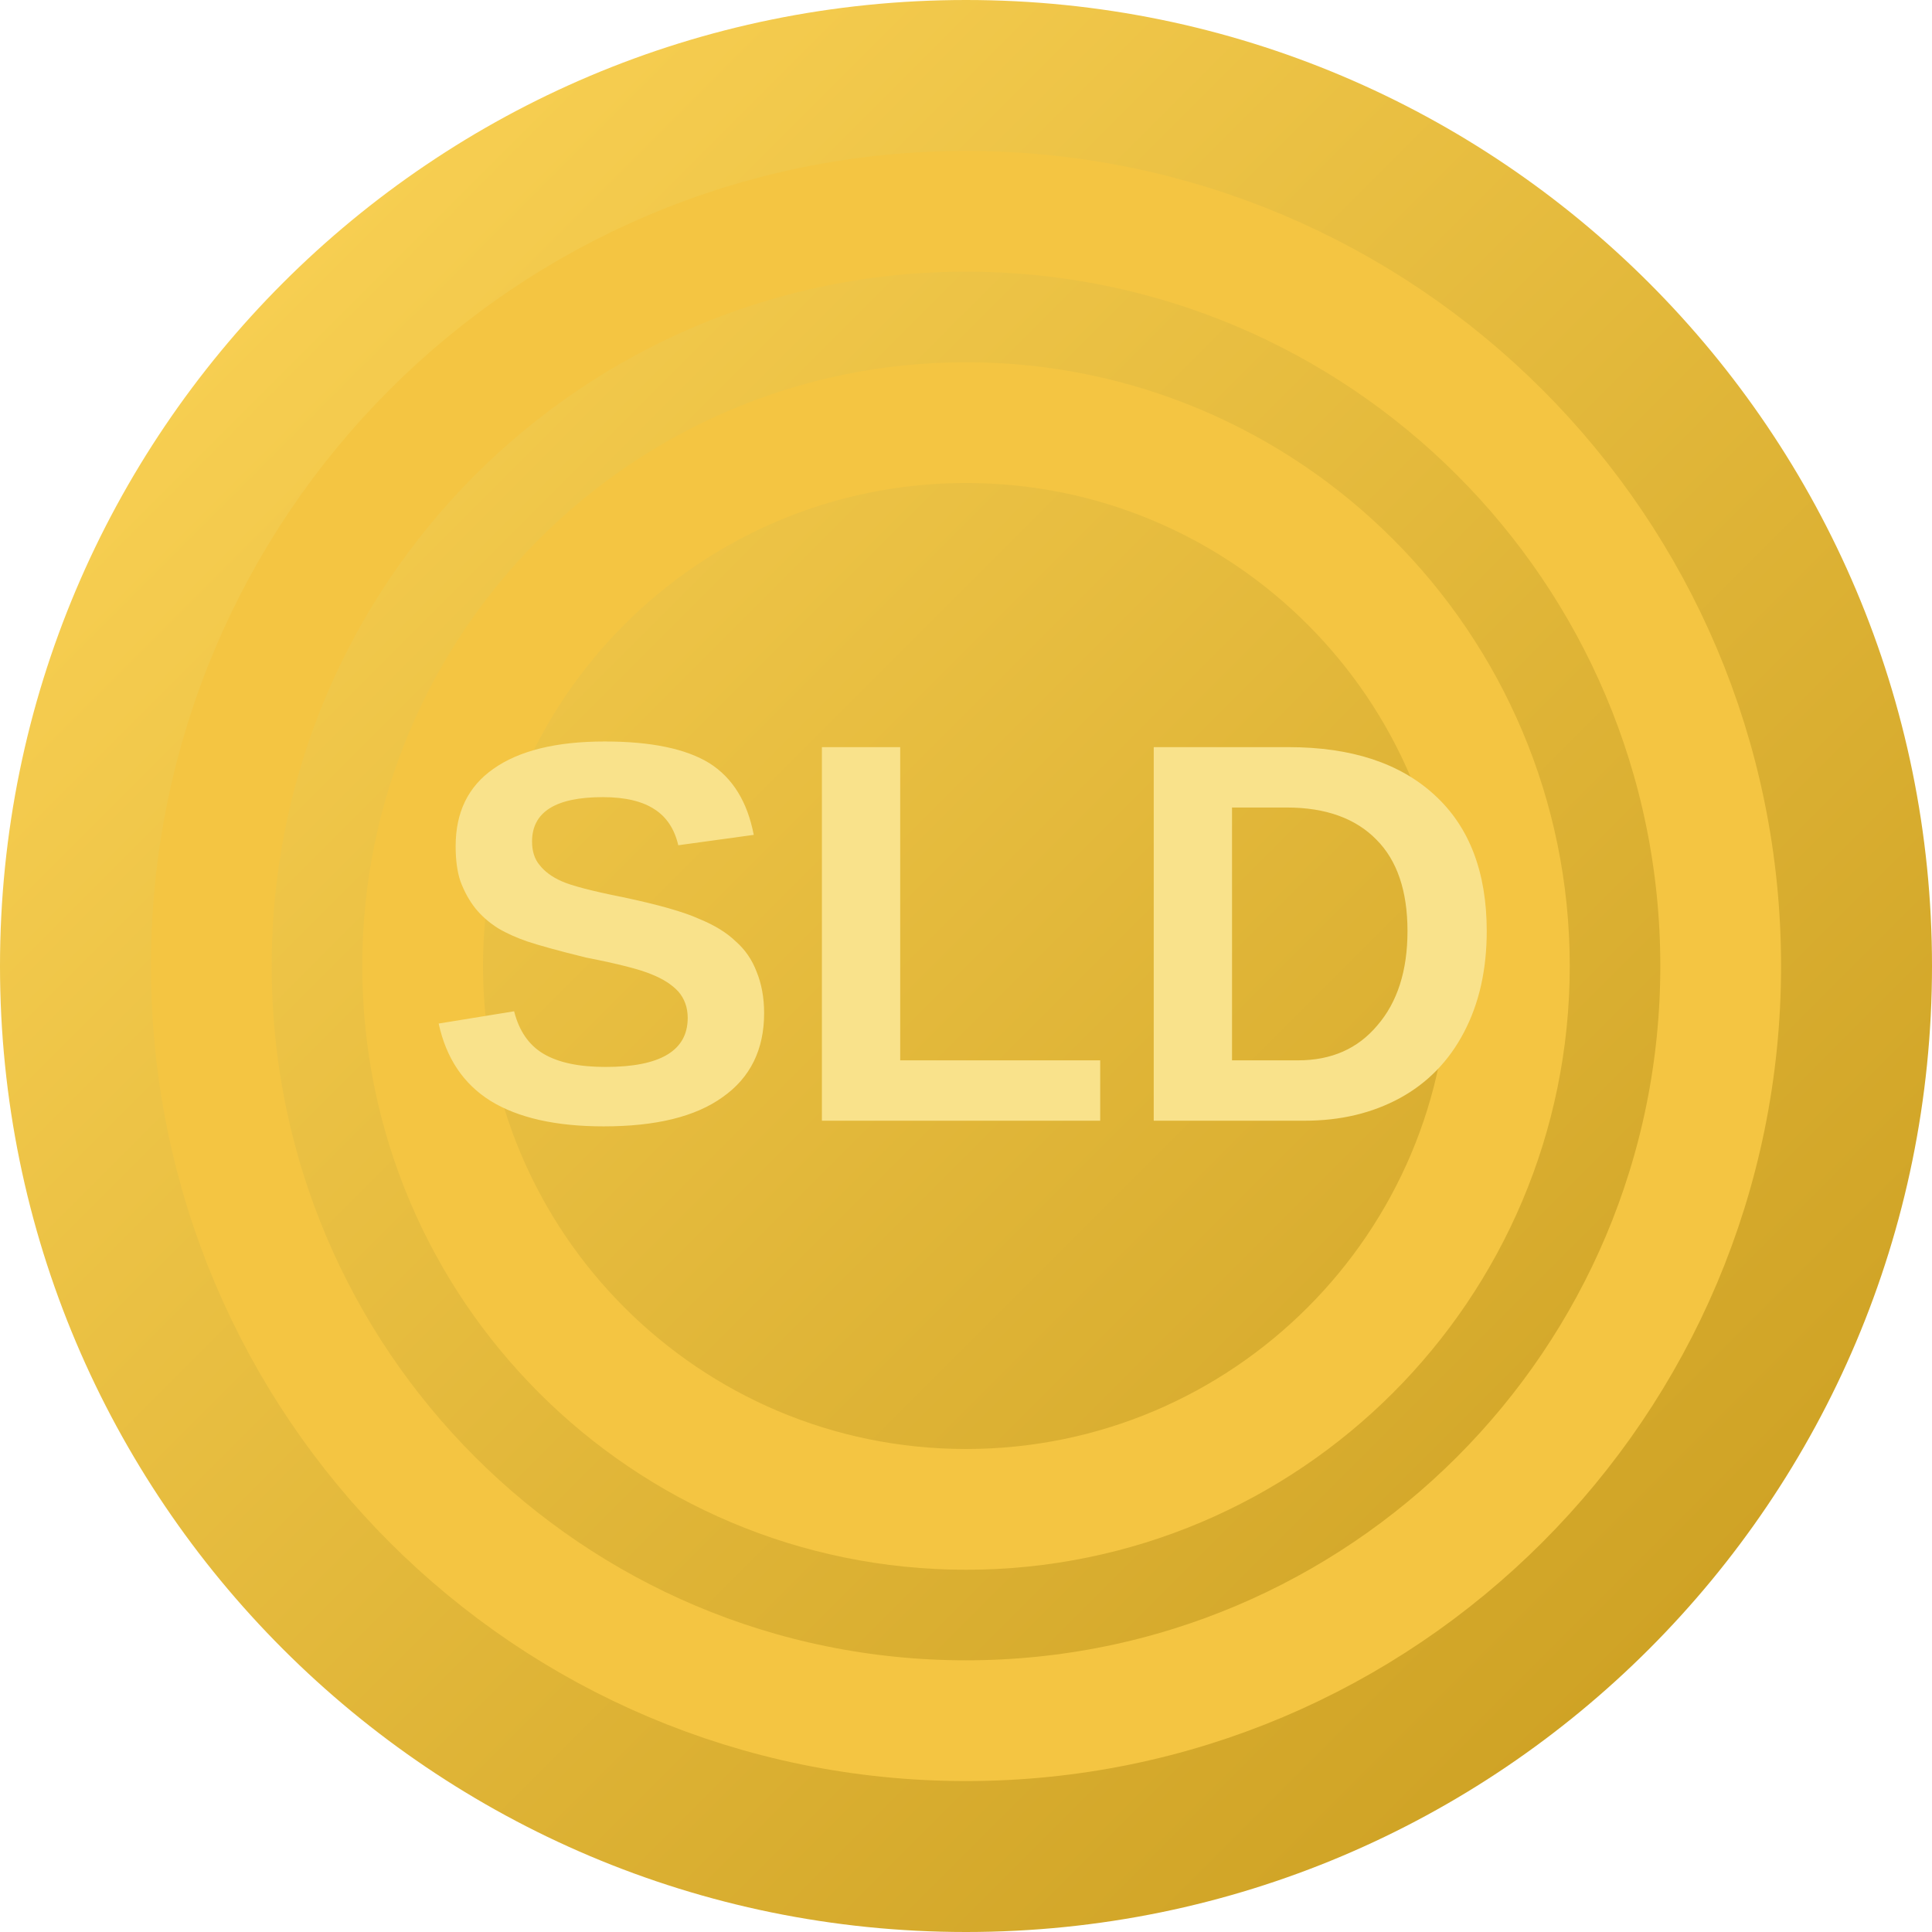
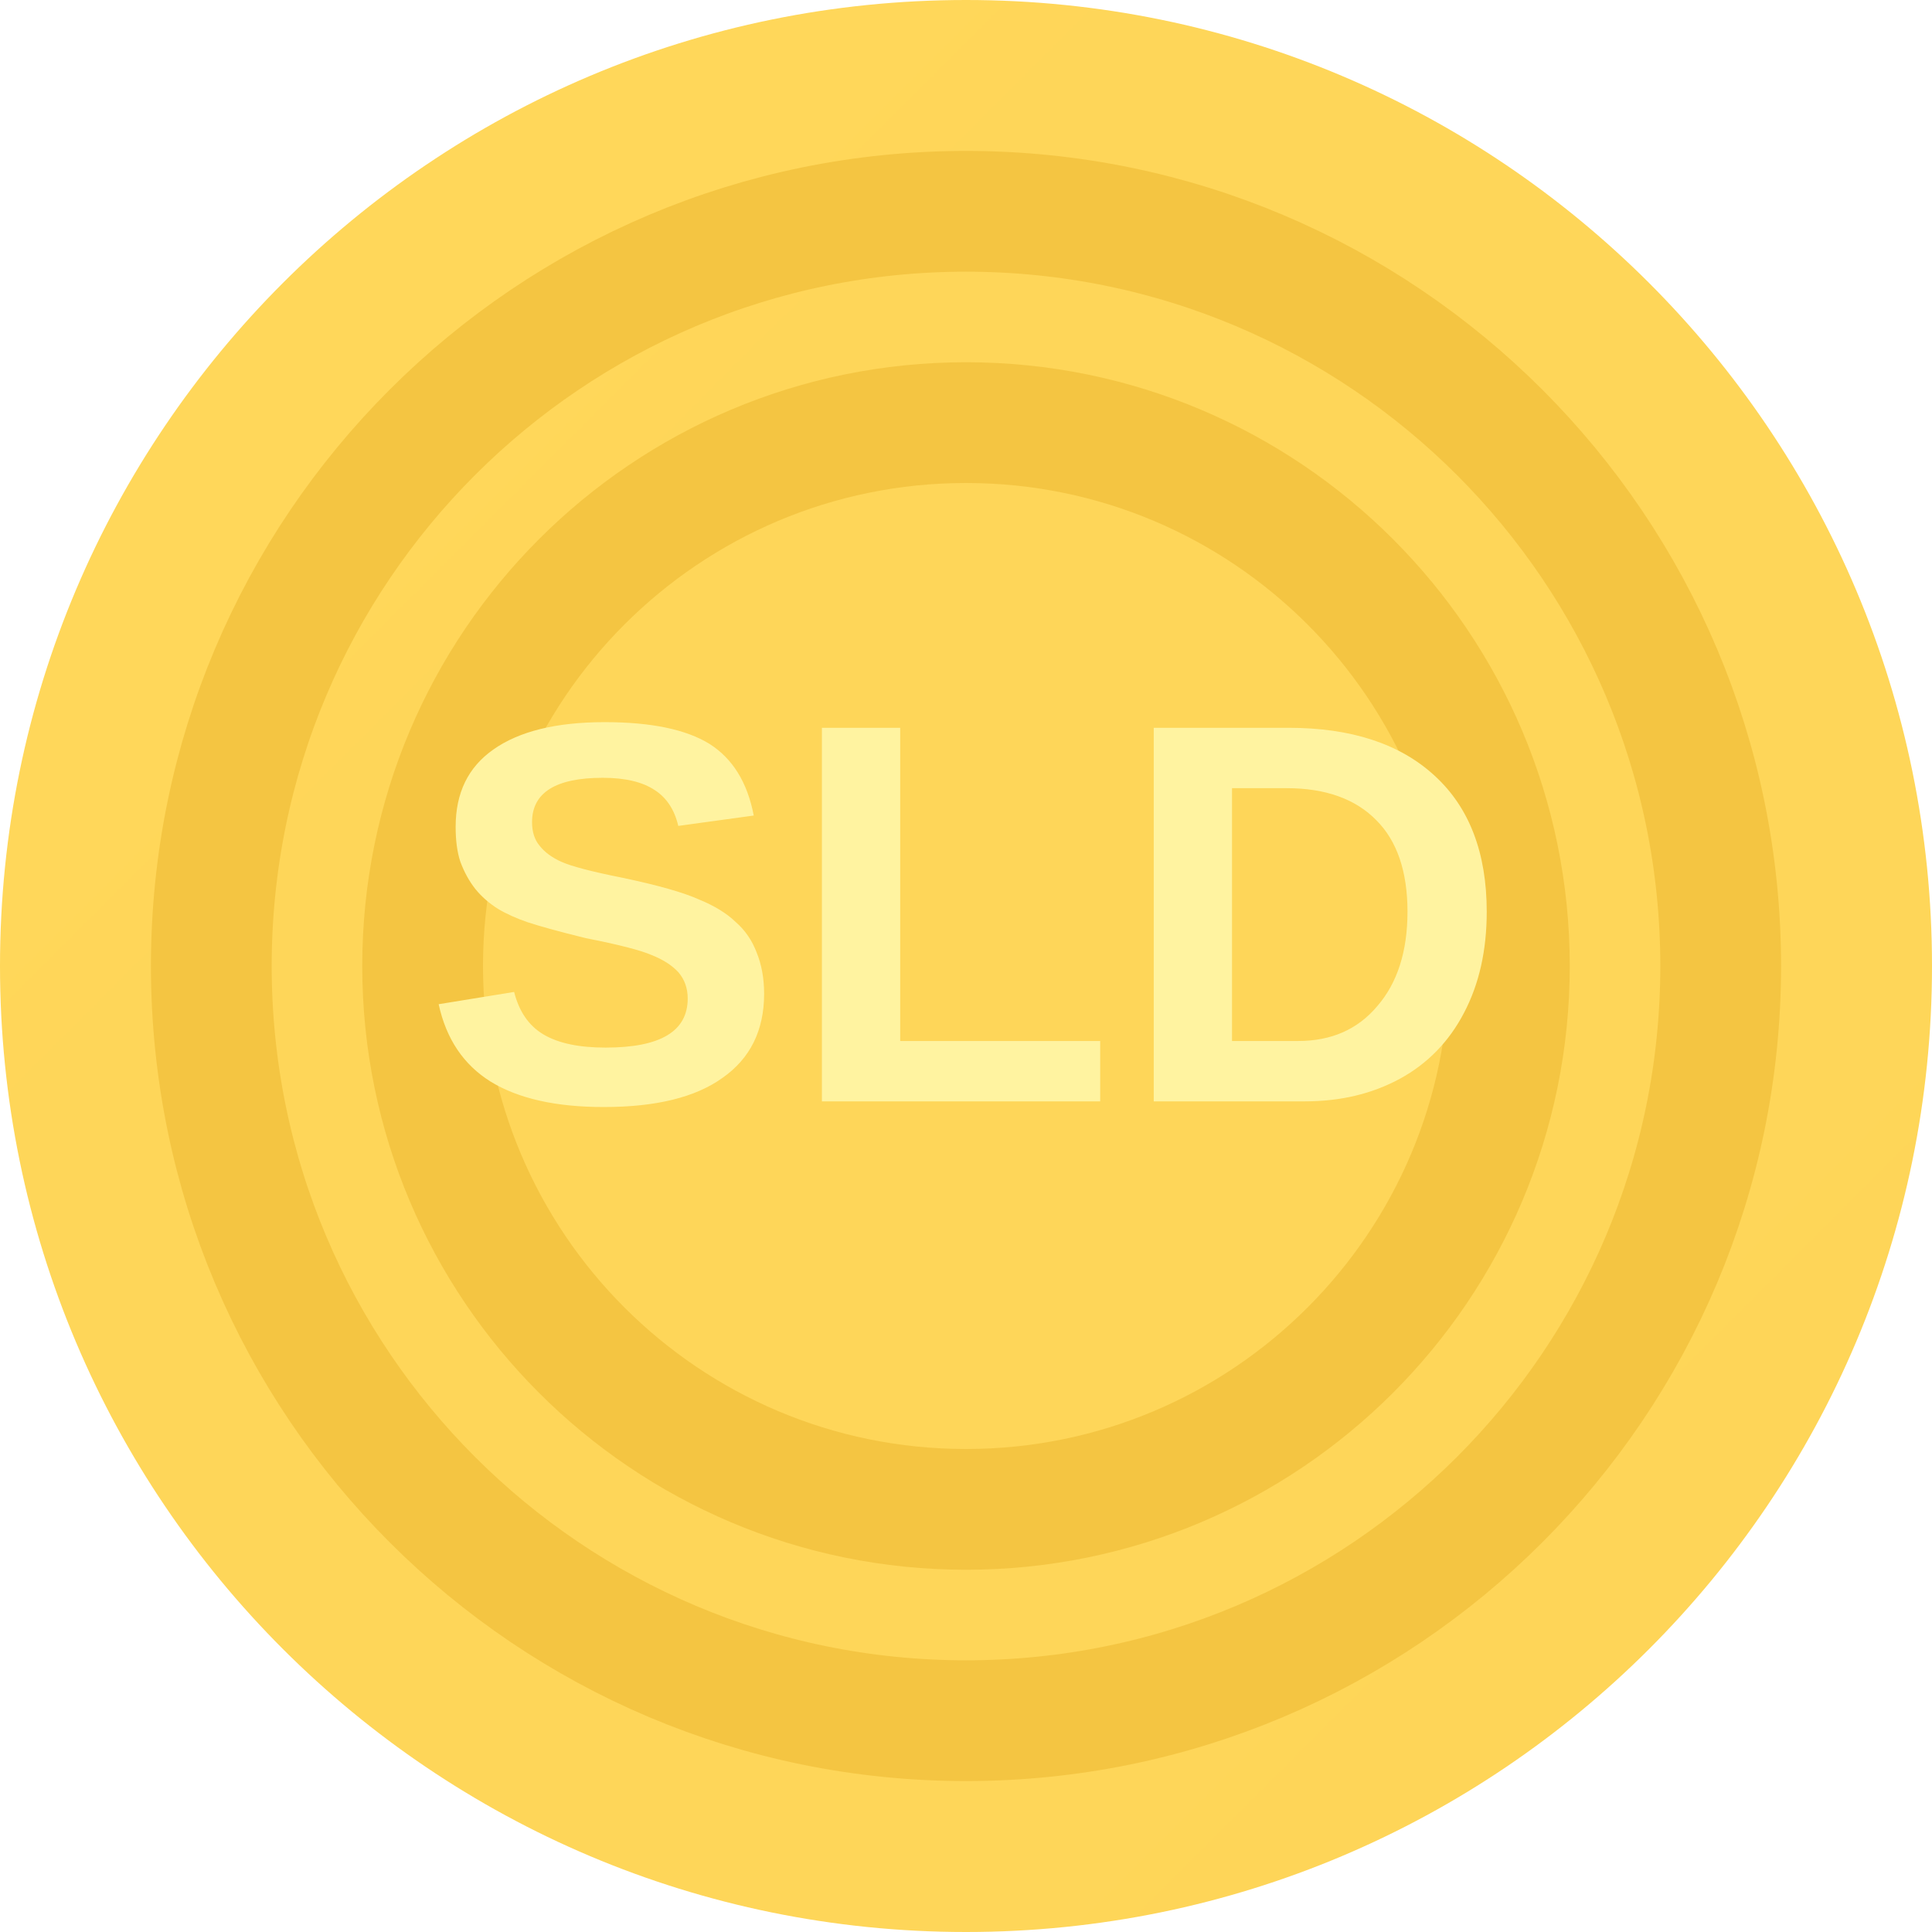
- <svg xmlns="http://www.w3.org/2000/svg" width="32" height="32" viewBox="0 0 32 32" fill="none">
+ <svg xmlns="http://www.w3.org/2000/svg" width="32" height="32" viewBox="0 0 32 32">
  <defs>
-     <linearGradient id="gold" x1="0" y1="0" x2="32" y2="32" gradientUnits="userSpaceOnUse">
+     <linearGradient id="gold" x1="0" y1="0" x2="32" y2="32">
      <stop stop-color="#FFD75A" />
      <stop offset="1" stop-color="#C79A1C" />
    </linearGradient>
  </defs>
  <circle cx="16" cy="16" r="16" fill="url(#gold)" />
-   <circle cx="16" cy="16" r="12.5" stroke="#F4C542" stroke-width="2" />
-   <circle cx="16" cy="16" r="9" stroke="#F4C542" stroke-width="2" />
-   <text x="50%" y="58%" text-anchor="middle" fill="#F9E28B" font-size="9" font-family="Arial" font-weight="900">
+   <circle cx="16" cy="16" r="12.5" stroke="#F4C542" stroke-width="2" fill="none" />
+   <circle cx="16" cy="16" r="9" stroke="#F4C542" stroke-width="2" fill="none" />
+   <text x="50%" y="57%" text-anchor="middle" font-family="Arial" font-weight="900" font-size="9" fill="#FFF3A0">
    SLD
  </text>
</svg>
